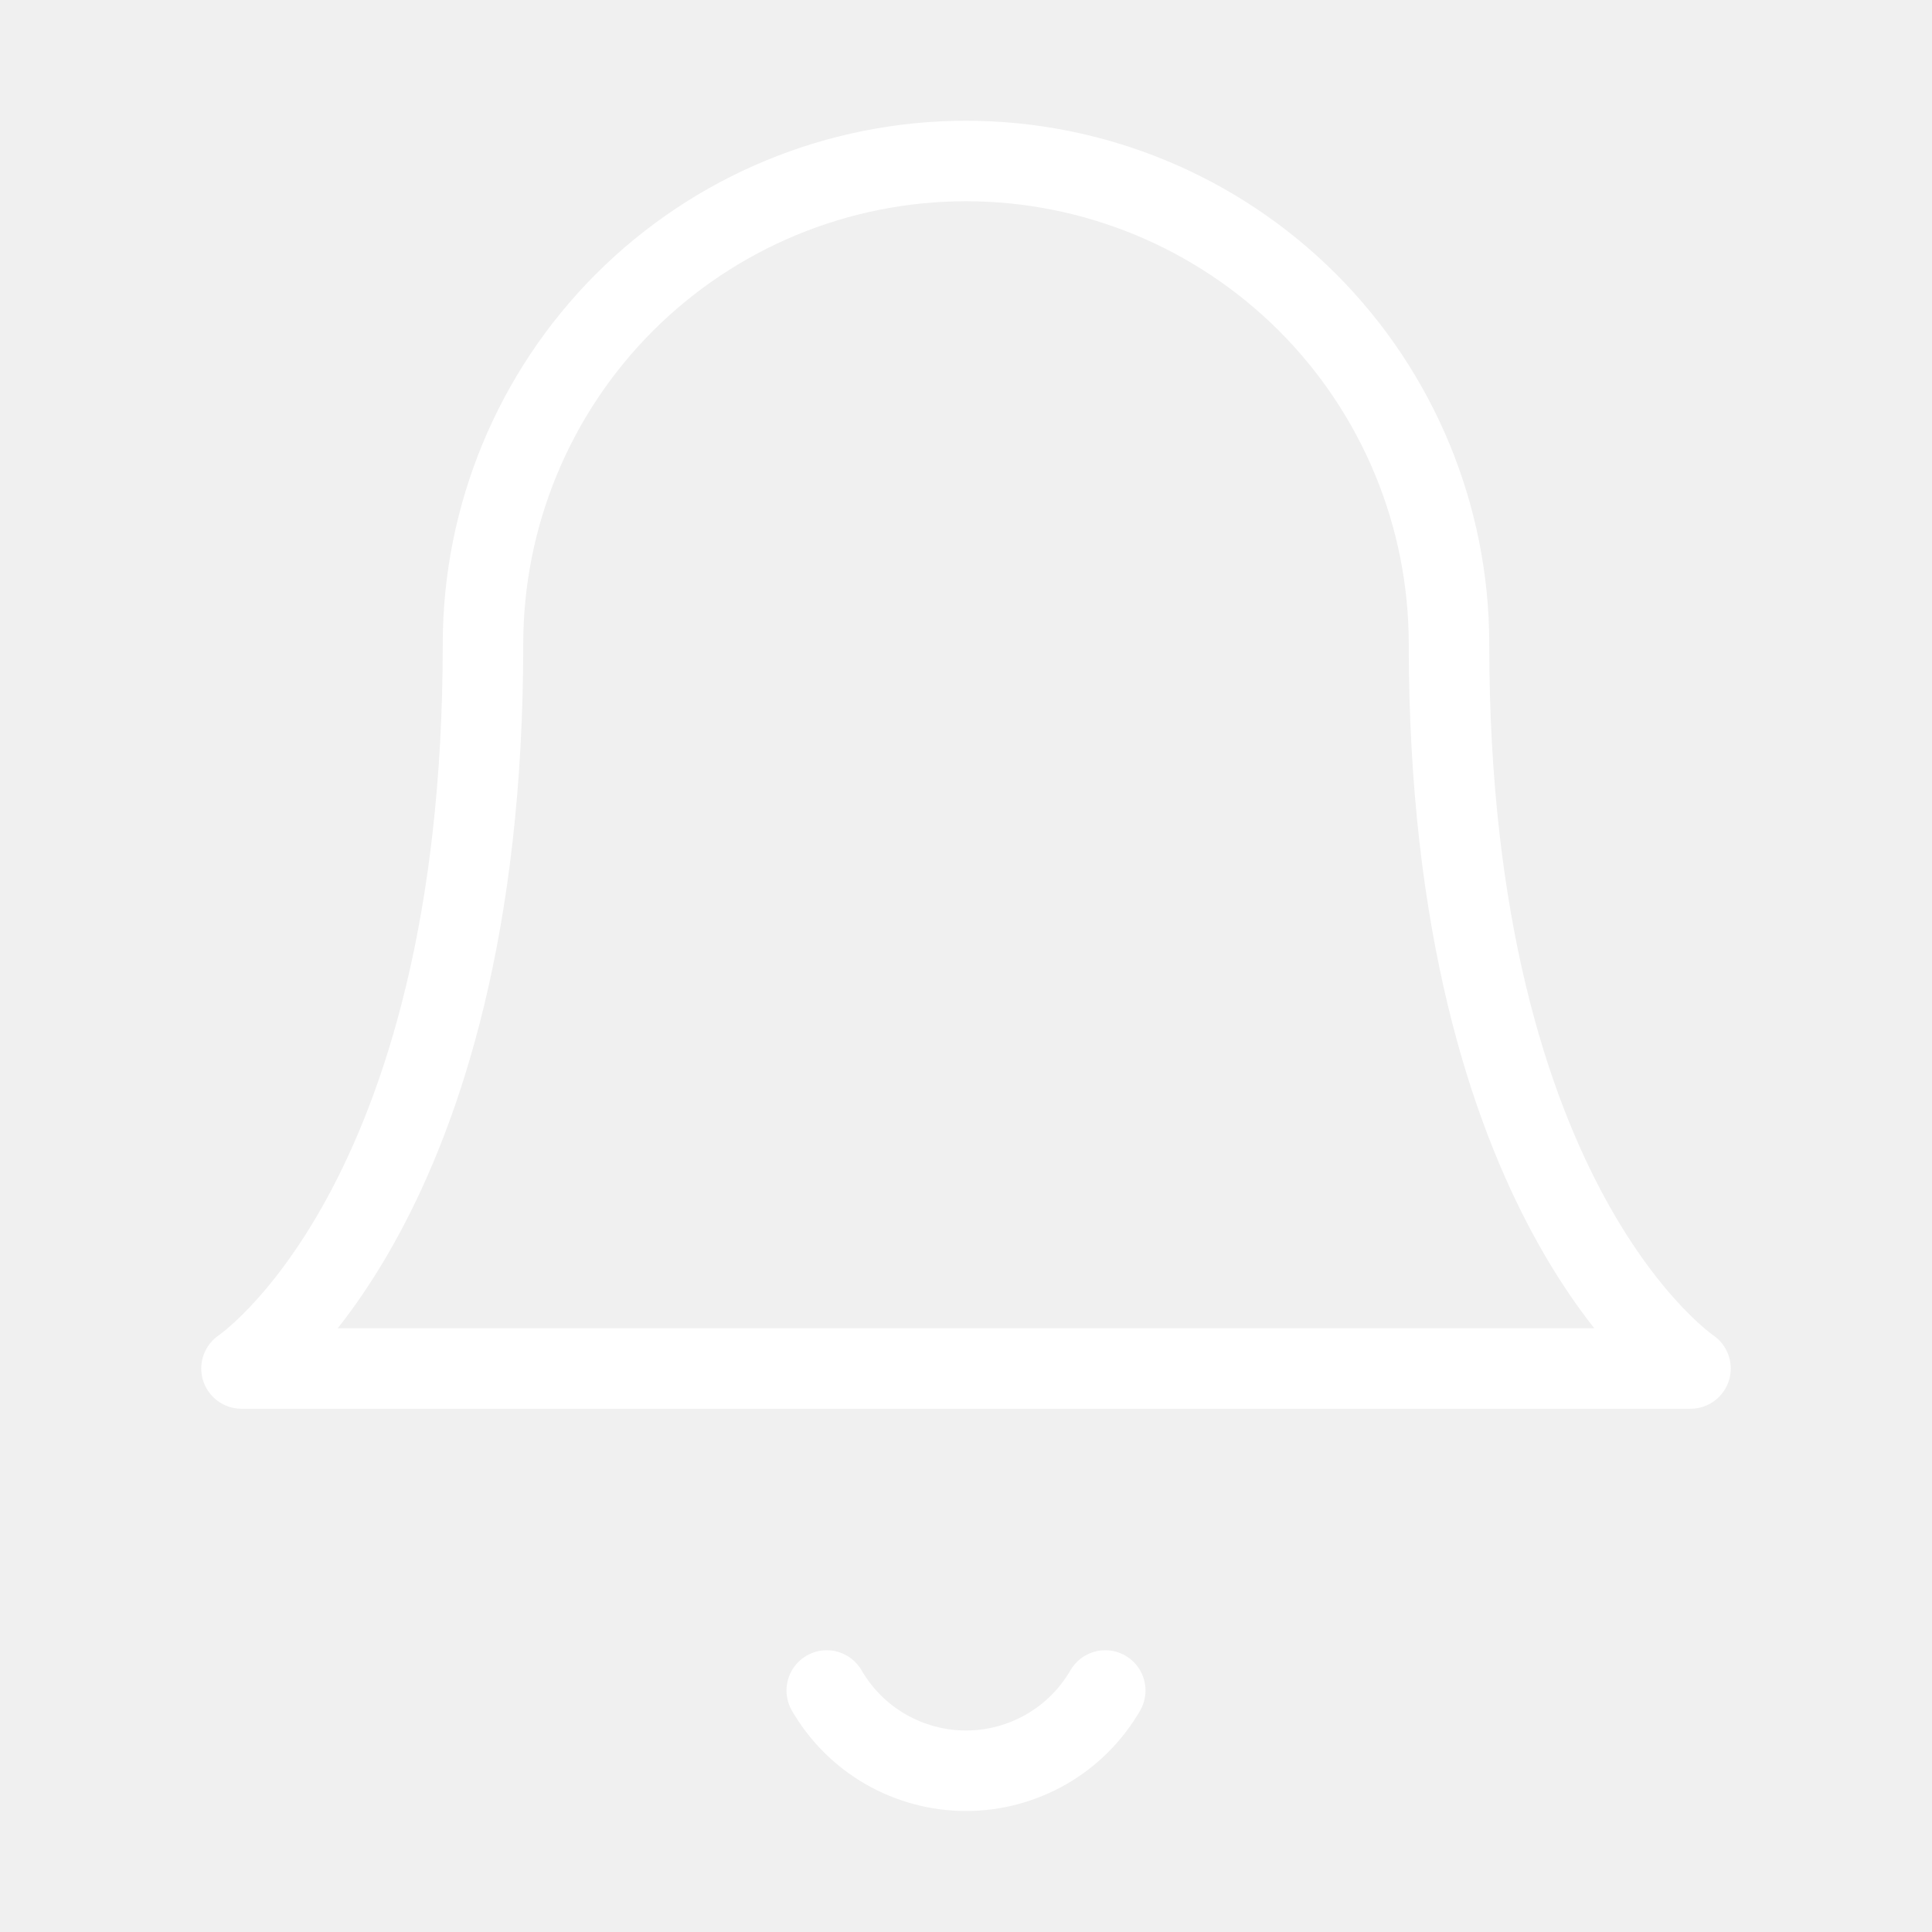
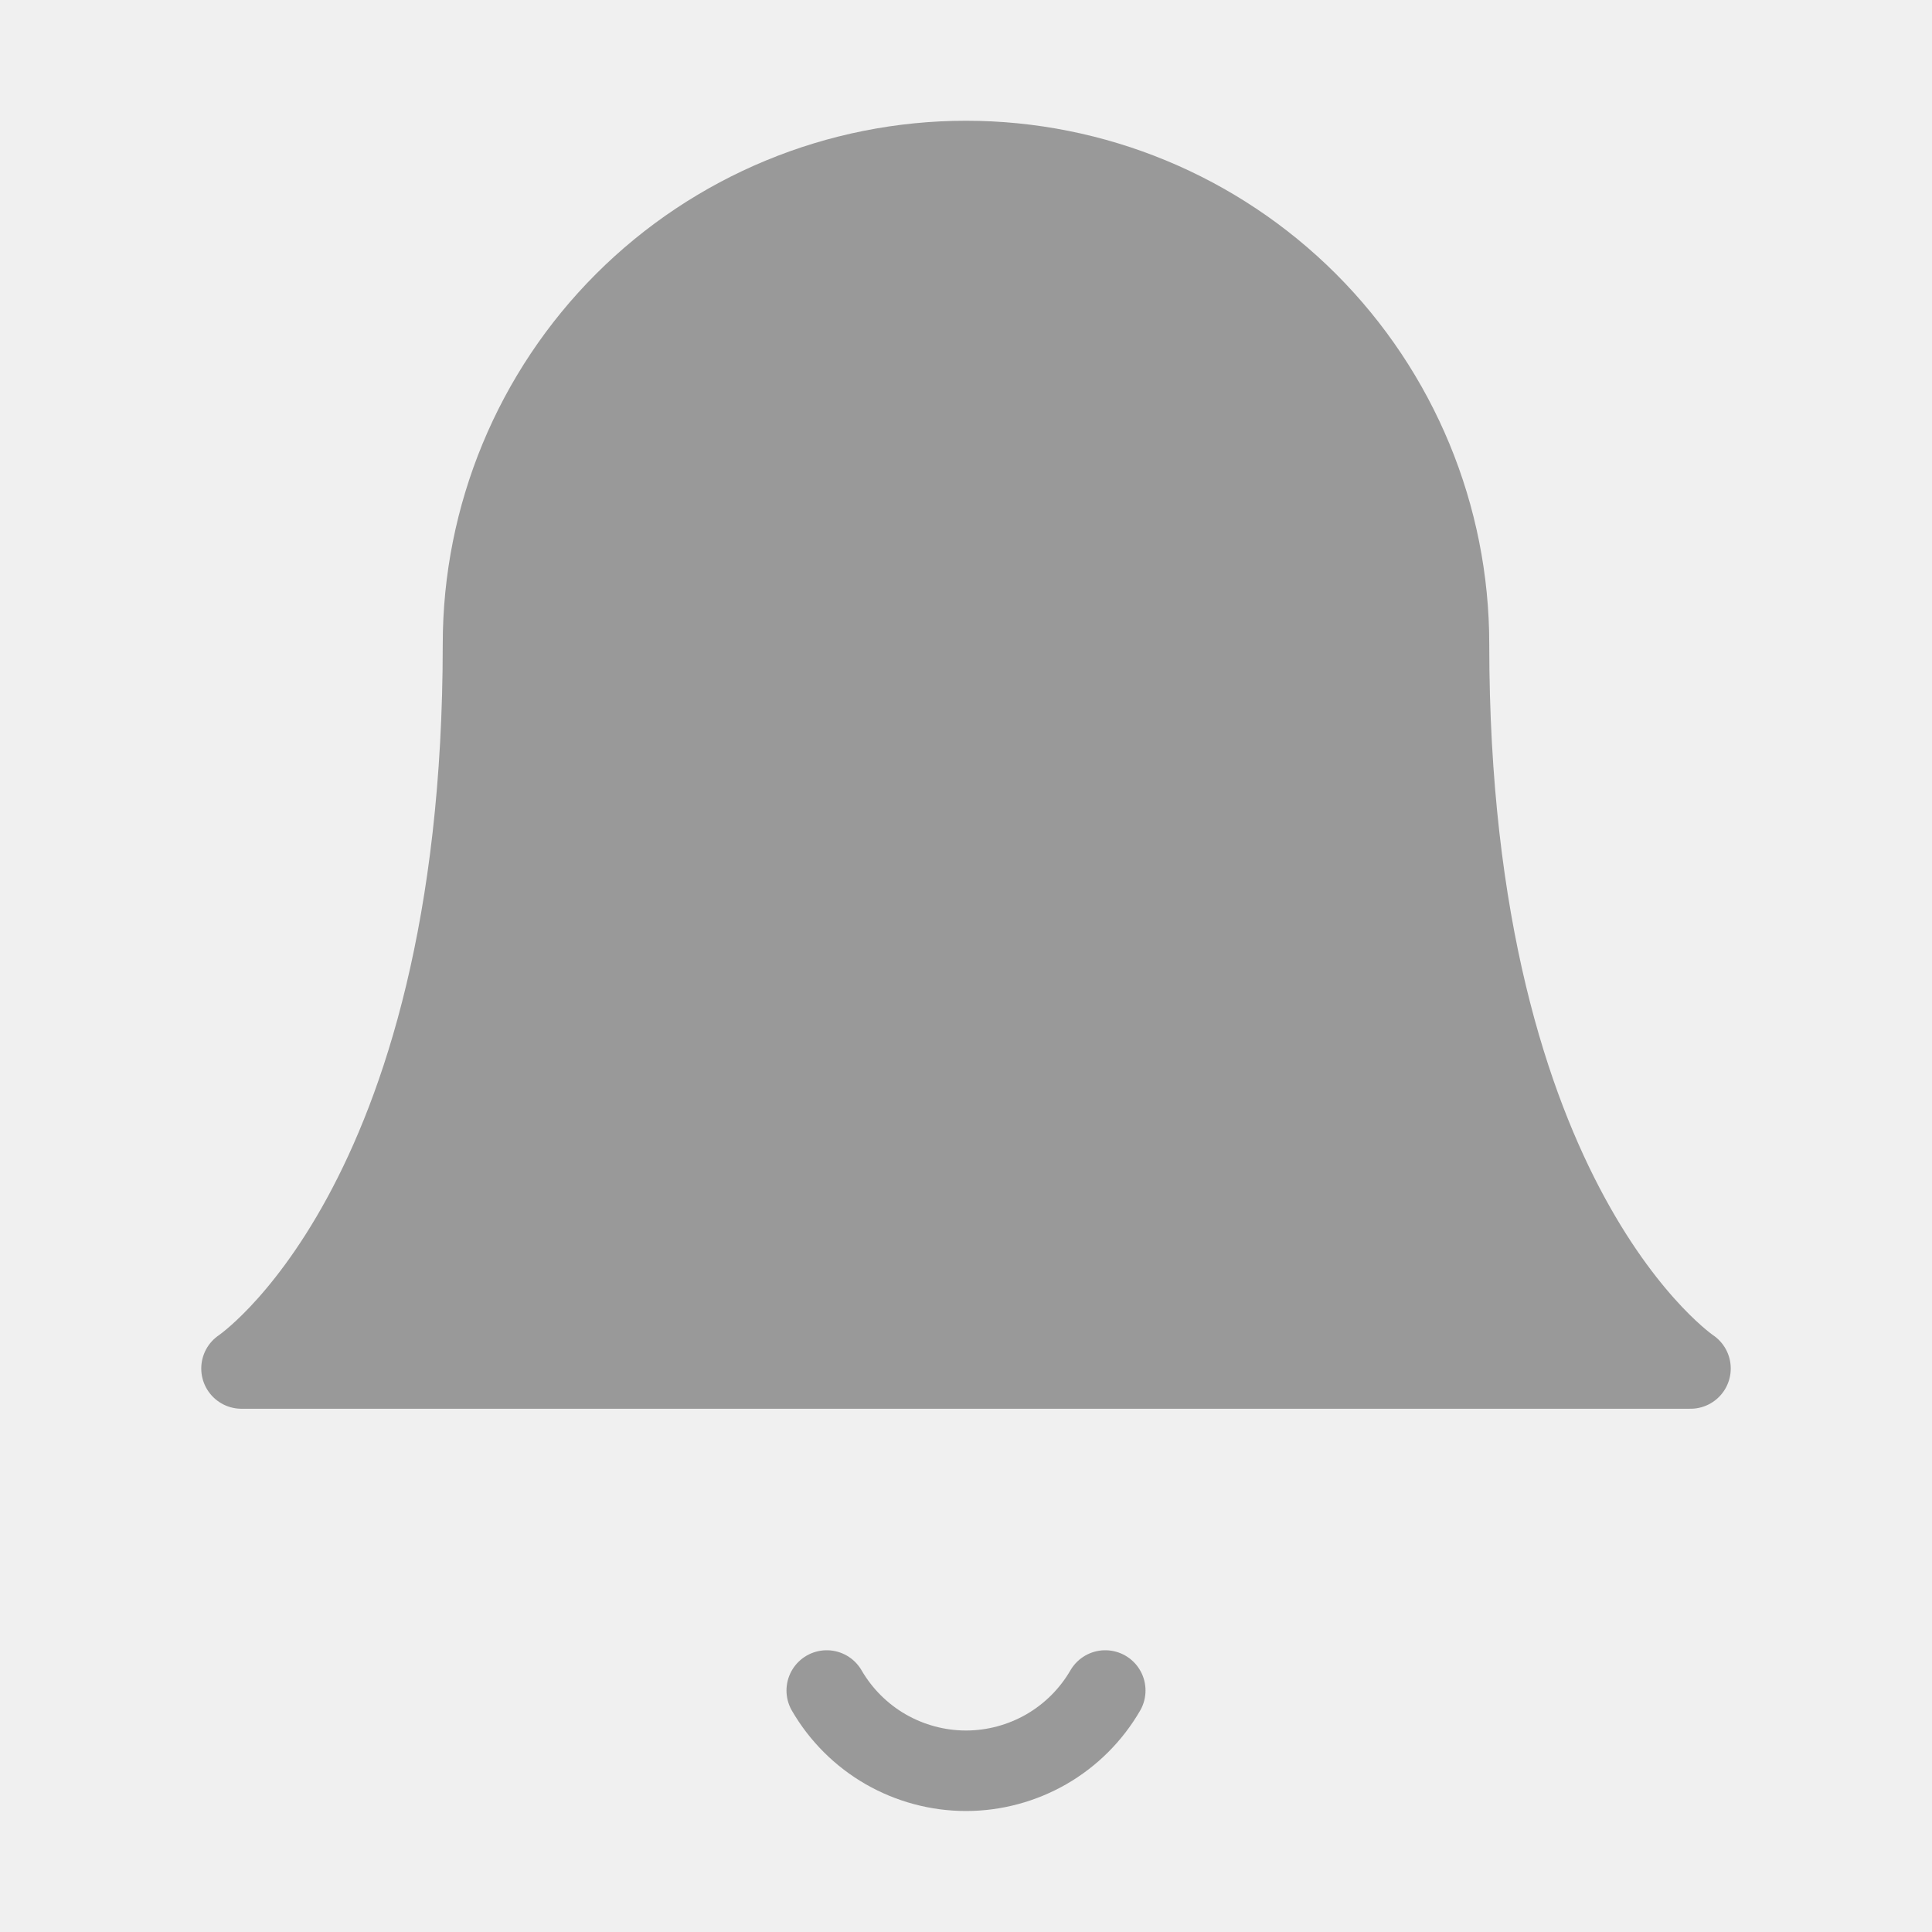
<svg xmlns="http://www.w3.org/2000/svg" width="24" height="24" viewBox="0 0 24 24" fill="none">
-   <path d="M18 8C18 6.409 17.368 4.883 16.243 3.757C15.117 2.632 13.591 2 12 2C10.409 2 8.883 2.632 7.757 3.757C6.632 4.883 6 6.409 6 8C6 15 3 17 3 17H21C21 17 18 15 18 8Z" stroke="white" stroke-linecap="round" stroke-linejoin="round" />
-   <path d="M13.73 21C13.554 21.303 13.302 21.555 12.998 21.73C12.695 21.904 12.35 21.997 12 21.997C11.65 21.997 11.305 21.904 11.002 21.73C10.698 21.555 10.446 21.303 10.27 21" stroke="white" stroke-linecap="round" stroke-linejoin="round" />
+   <path d="M18 8C18 6.409 17.368 4.883 16.243 3.757C15.117 2.632 13.591 2 12 2C10.409 2 8.883 2.632 7.757 3.757C6.632 4.883 6 6.409 6 8C6 15 3 17 3 17H21C21 17 18 15 18 8Z" fill="#999999" stroke="#999999" stroke-linecap="round" stroke-linejoin="round" />
+   <path d="M13.73 21C13.554 21.303 13.302 21.555 12.998 21.73C12.695 21.904 12.35 21.997 12 21.997C11.65 21.997 11.305 21.904 11.002 21.73C10.698 21.555 10.446 21.303 10.27 21" stroke="#999999" stroke-linecap="round" stroke-linejoin="round" />
</svg>
